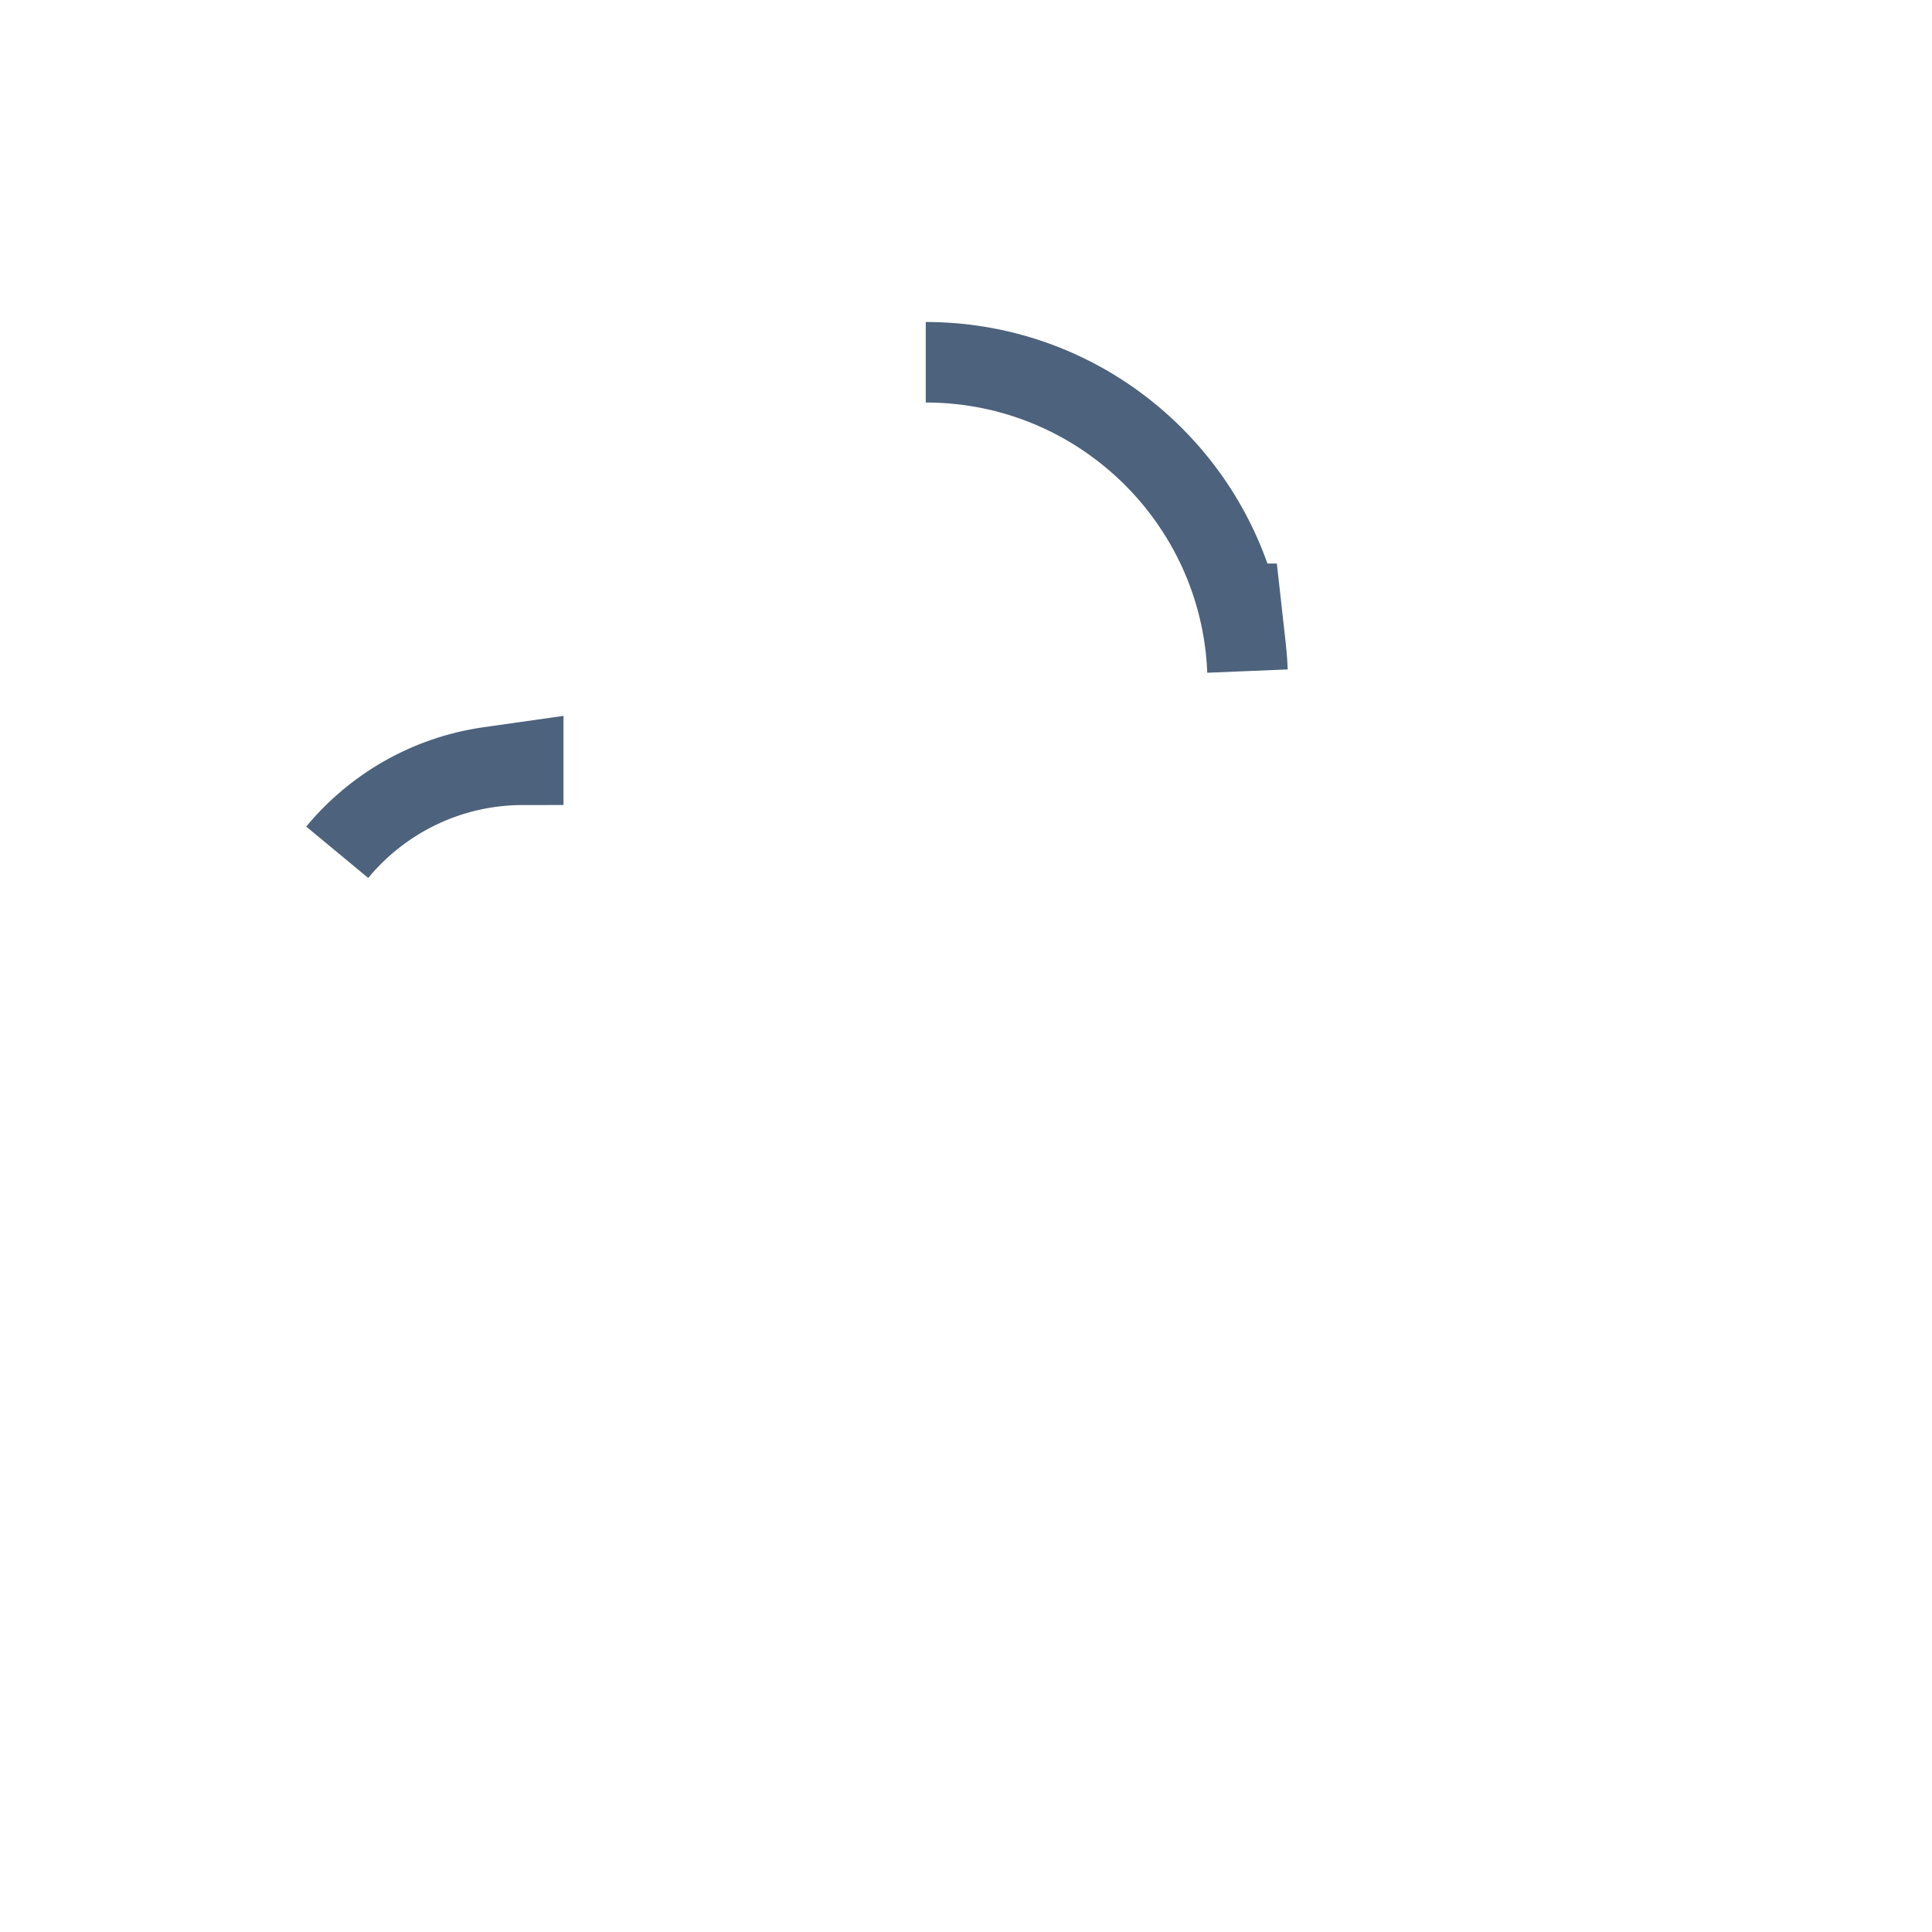
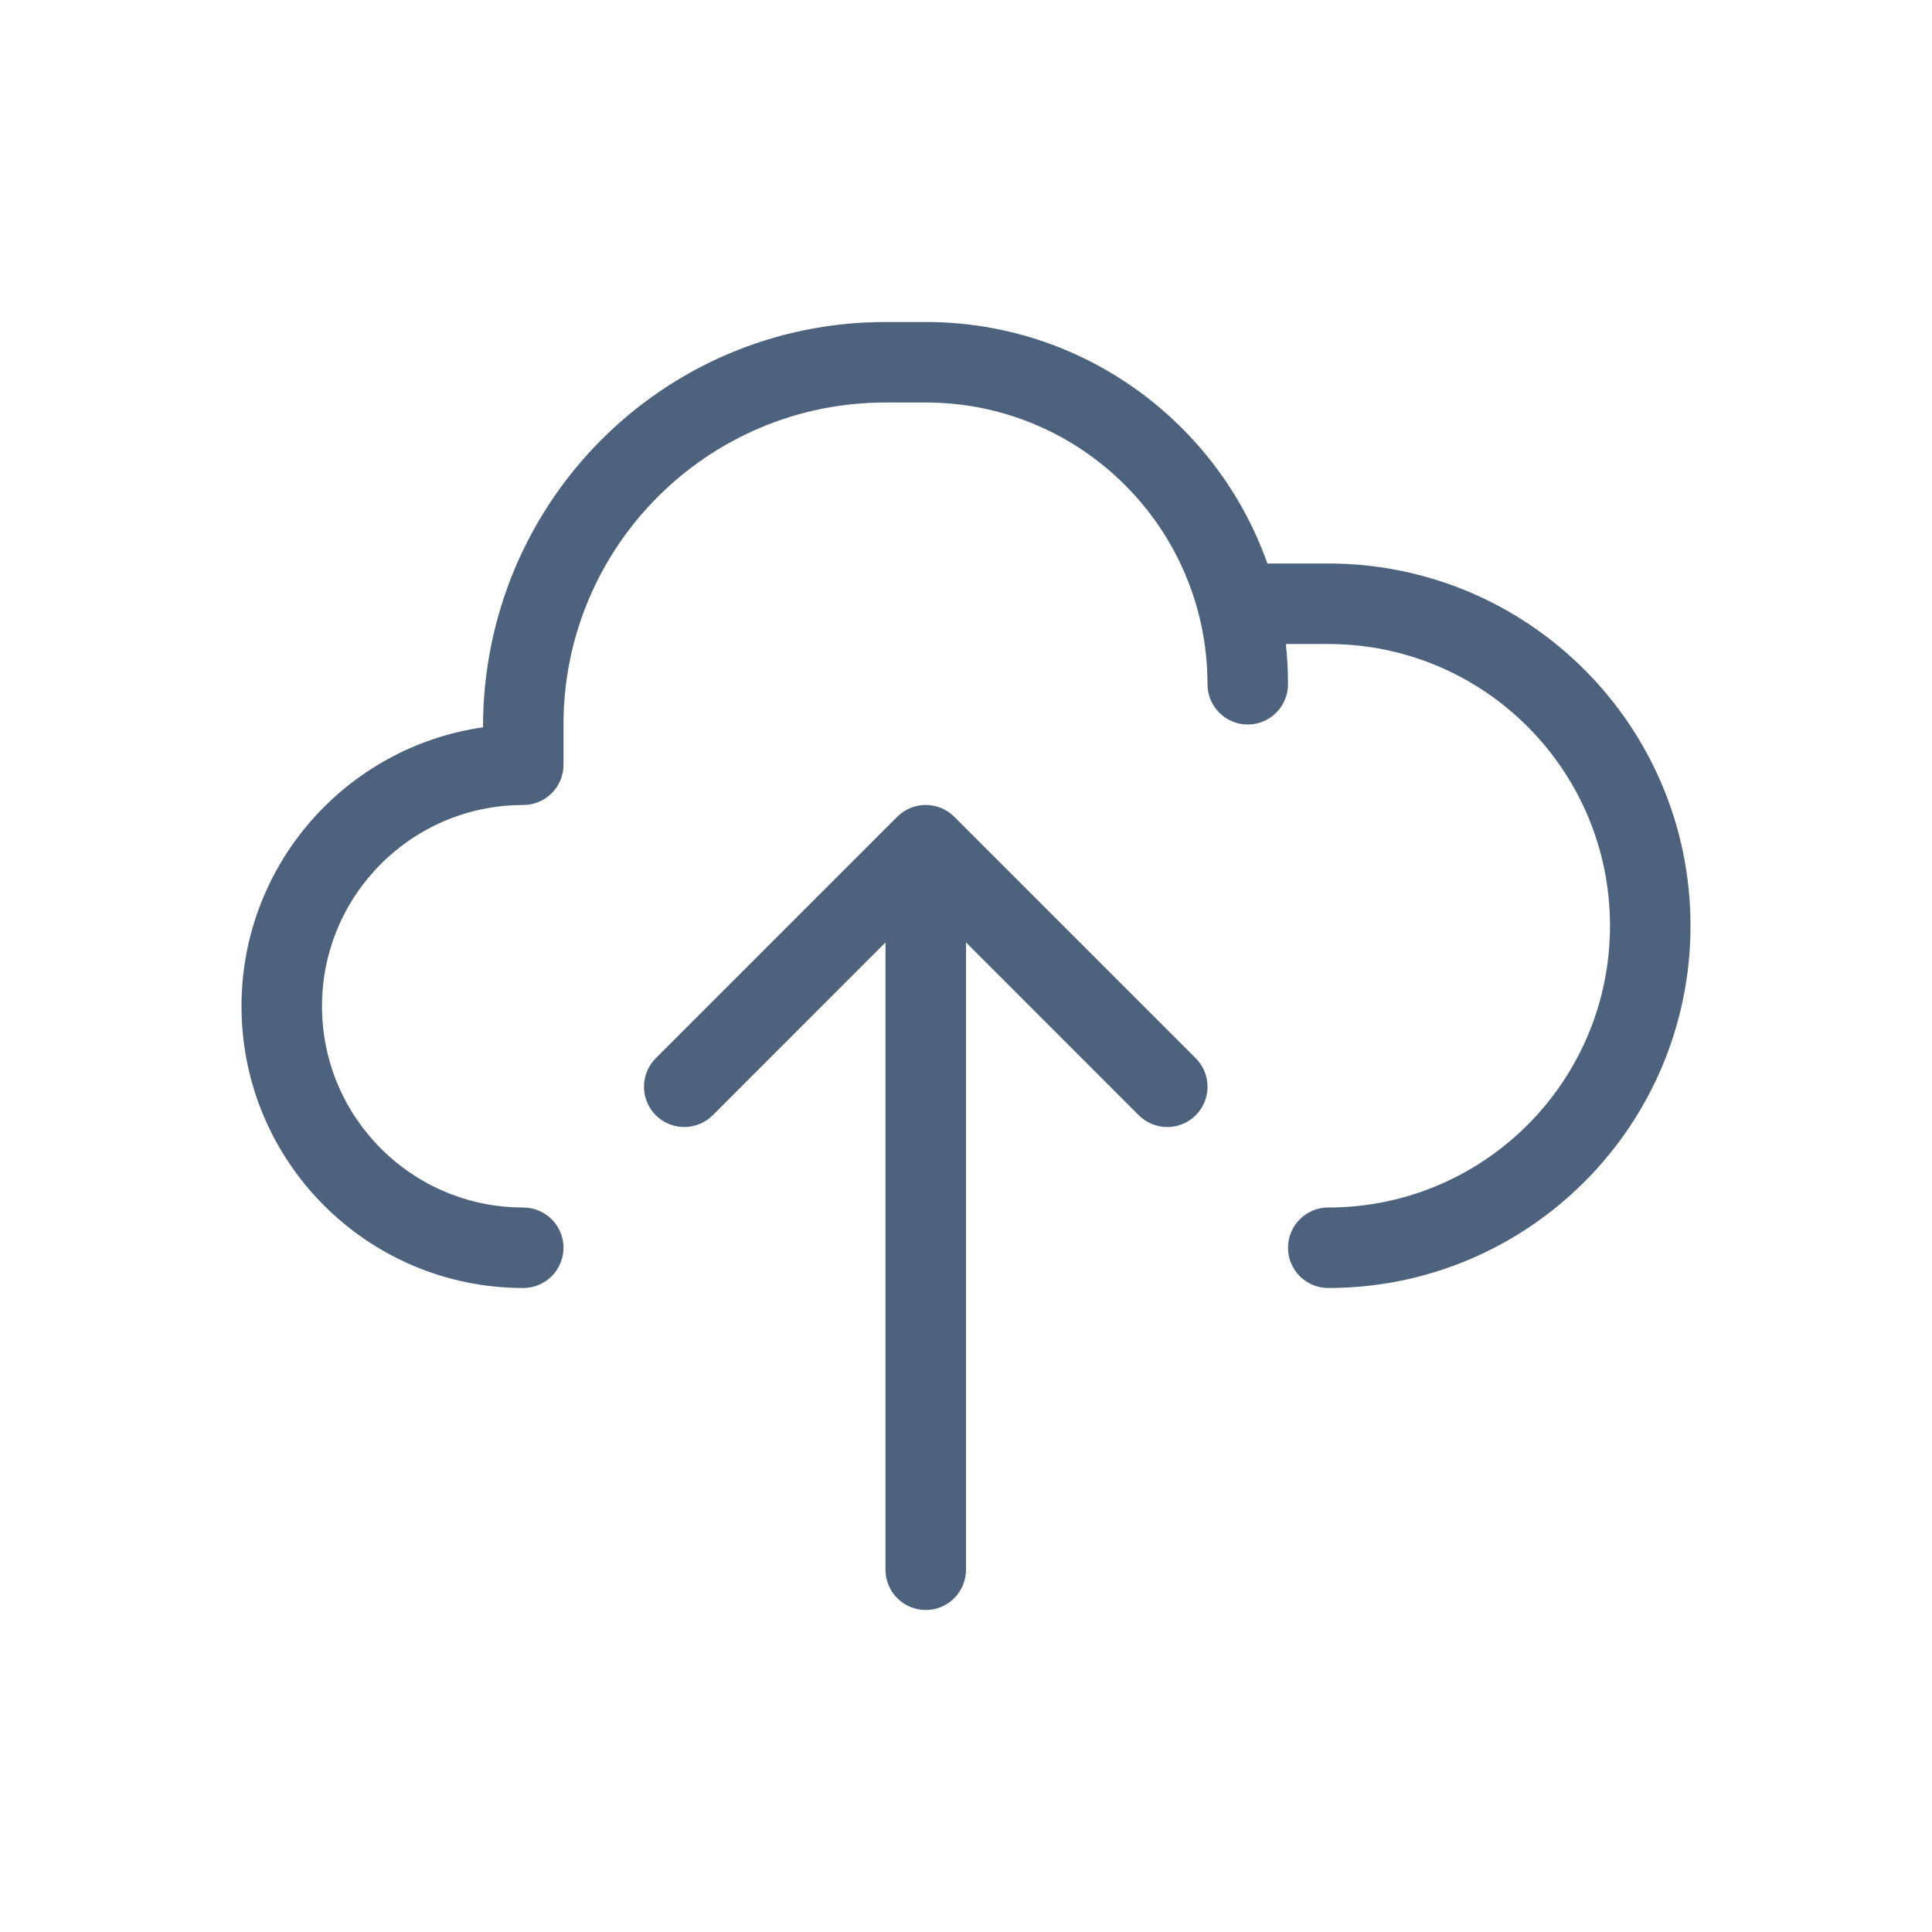
<svg xmlns="http://www.w3.org/2000/svg" width="24" height="24" viewBox="0 0 24 24" fill="none">
-   <path d="M15.273 7.167L15.39 7.5H15.414L15.476 8.055C15.486 8.148 15.493 8.242 15.497 8.336C15.411 6.203 13.654 4.5 11.5 4.5C13.241 4.5 14.723 5.612 15.273 7.167ZM6.071 9.53L6.5 9.469V9.5C5.57 9.5 4.739 9.923 4.189 10.587C4.653 10.027 5.317 9.638 6.071 9.53Z" fill="#1436E5" stroke="#4D627C" />
+   <path d="M12 11.707V19.5C12 19.776 11.776 20 11.5 20C11.224 20 11 19.776 11 19.5V11.707L8.854 13.854C8.658 14.049 8.342 14.049 8.146 13.854C7.951 13.658 7.951 13.342 8.146 13.146L11.146 10.146C11.342 9.951 11.658 9.951 11.854 10.146L14.854 13.146C15.049 13.342 15.049 13.658 14.854 13.854C14.658 14.049 14.342 14.049 14.146 13.854L12 11.707ZM15.744 7H16.5C18.985 7 21 9.015 21 11.5C21 13.985 18.985 16 16.5 16C16.224 16 16 15.776 16 15.5C16 15.224 16.224 15 16.5 15C18.433 15 20 13.433 20 11.5C20 9.567 18.433 8 16.5 8H15.973C15.991 8.164 16 8.331 16 8.5C16 8.776 15.776 9 15.5 9C15.224 9 15 8.776 15 8.5C15 6.567 13.433 5 11.5 5H11C8.791 5 7 6.791 7 9V9.5C7 9.776 6.776 10 6.5 10C5.119 10 4 11.119 4 12.5C4 13.881 5.119 15 6.5 15C6.776 15 7 15.224 7 15.5C7 15.776 6.776 16 6.5 16C4.567 16 3 14.433 3 12.5C3 10.737 4.304 9.278 6 9.035C6 6.239 8.239 4 11 4H11.5C13.459 4 15.126 5.252 15.744 7Z" fill="#4D627C" />
</svg>
